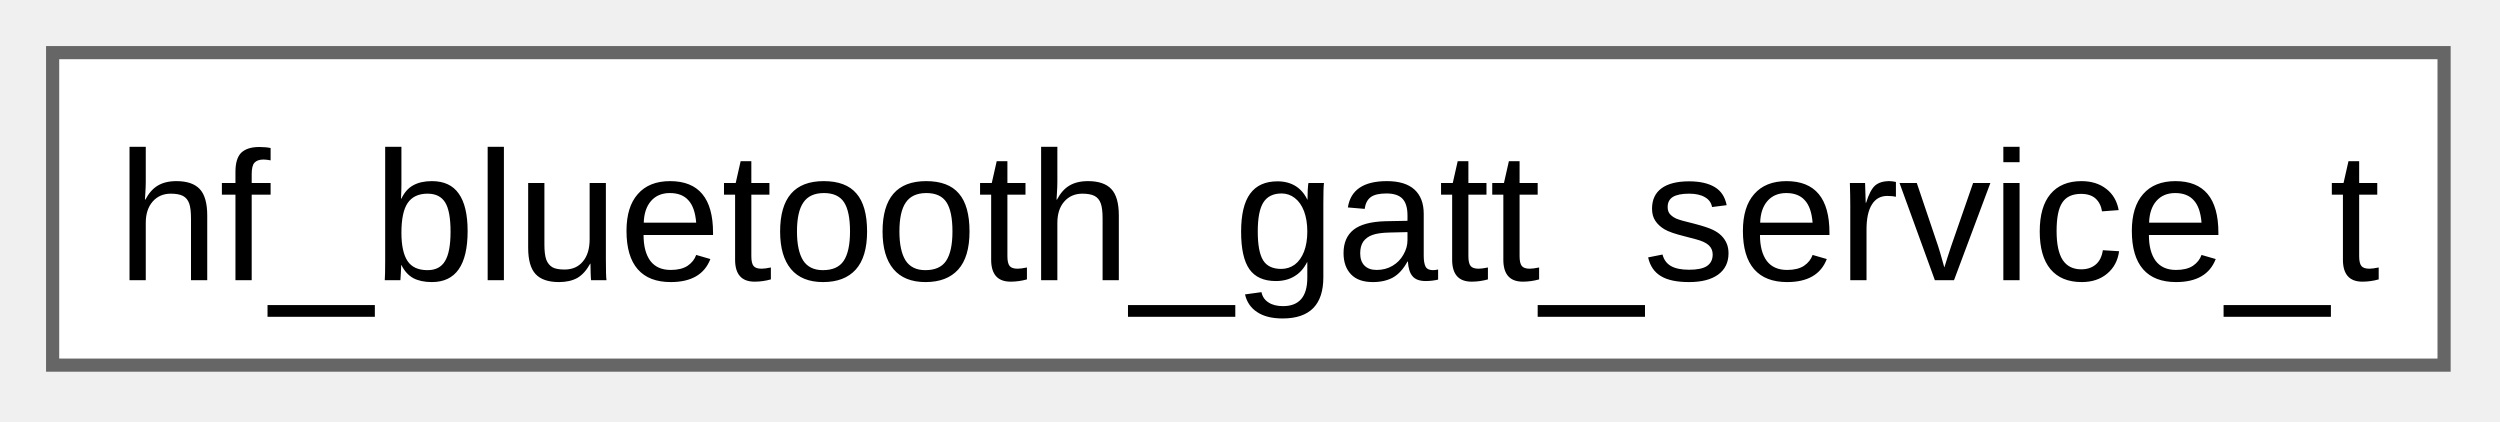
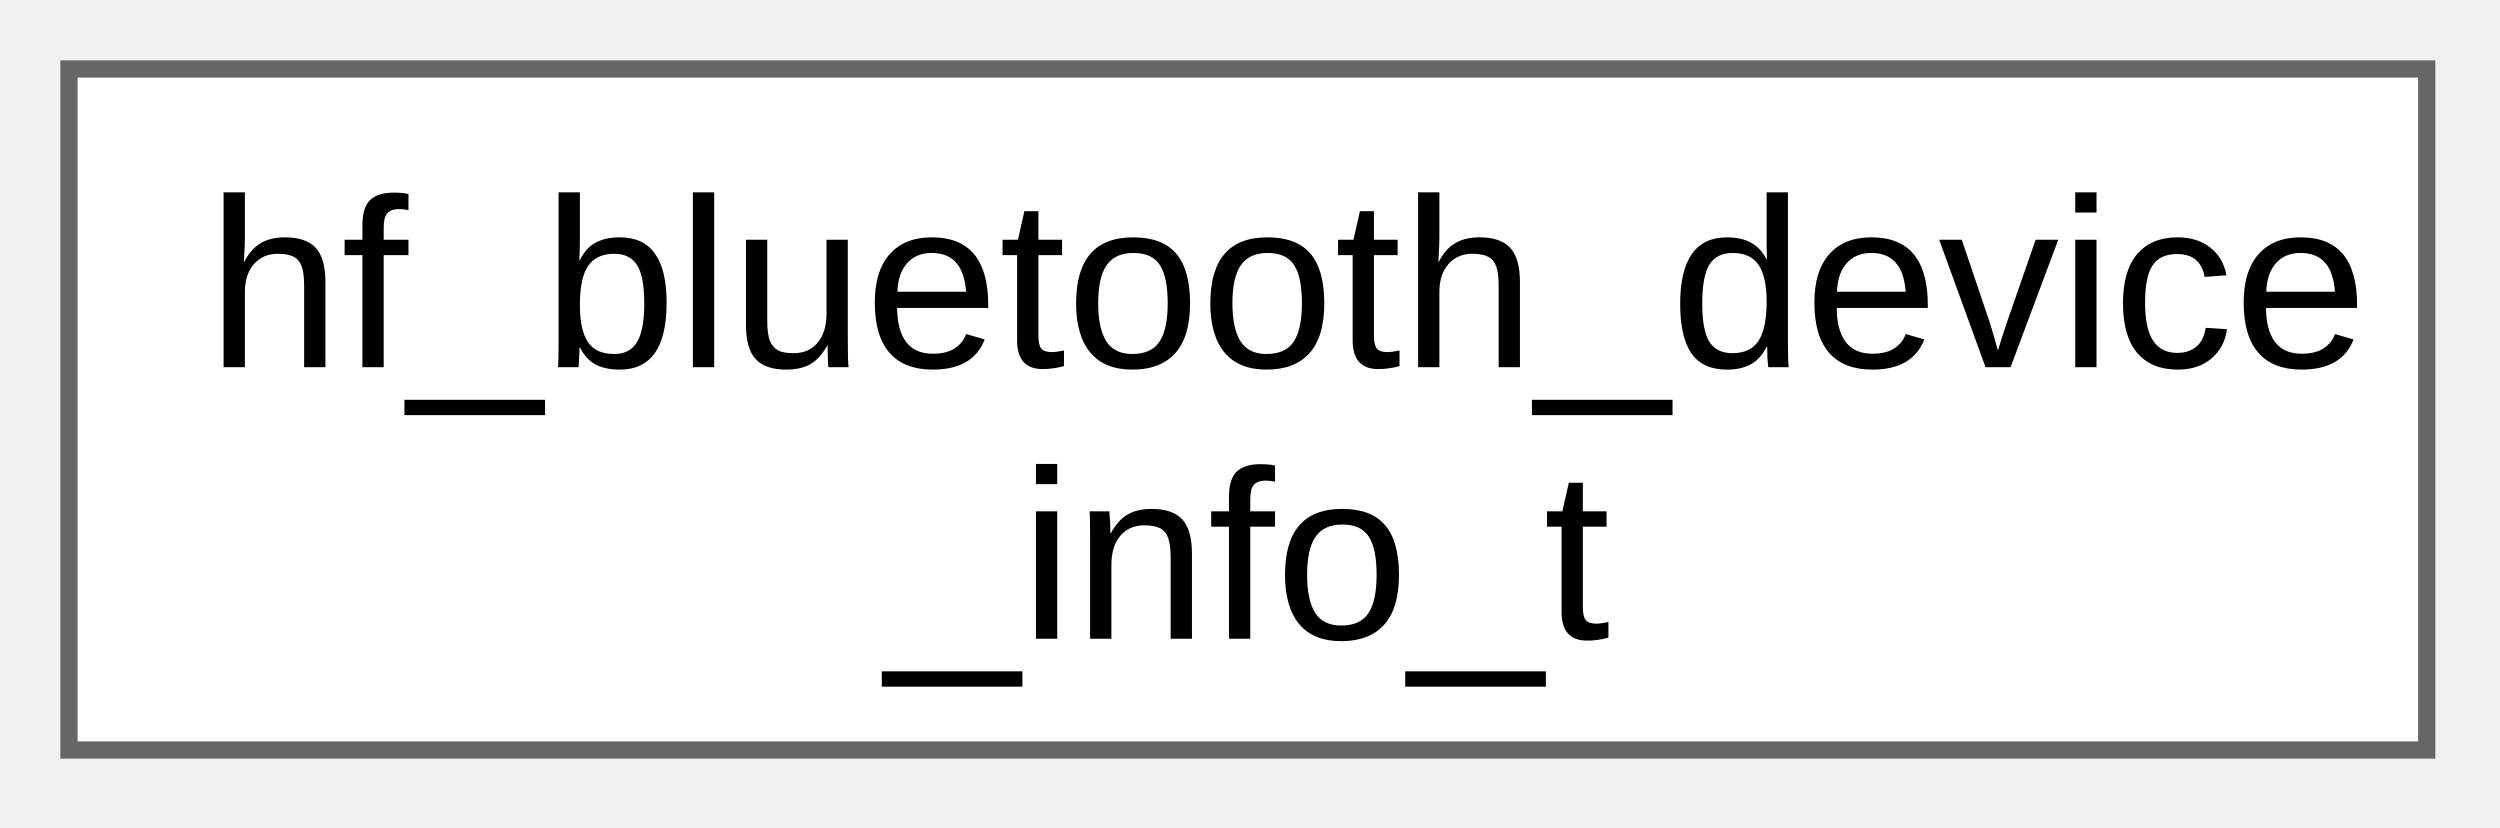
- <svg xmlns="http://www.w3.org/2000/svg" xmlns:xlink="http://www.w3.org/1999/xlink" width="190pt" height="32pt" viewBox="0.00 0.00 190.00 32.00">
-   <g id="graph0" class="graph" transform="scale(1 1) rotate(0) translate(4 27.75)">
+ <svg xmlns="http://www.w3.org/2000/svg" xmlns:xlink="http://www.w3.org/1999/xlink" width="145pt" height="48pt" viewBox="0.00 0.00 145.00 48.00">
+   <g id="graph0" class="graph" transform="scale(1 1) rotate(0) translate(4 43.5)">
    <g id="Node000000" class="node">
      <g id="a_Node000000">
-         <a xlink:href="structhf__bluetooth__gatt__service__t.html" target="_top" xlink:title="GATT service structure.">
-           <polygon fill="white" stroke="#666666" points="181.75,-23.75 0,-23.75 0,0 181.75,0 181.75,-23.75" />
-           <text xml:space="preserve" text-anchor="middle" x="90.88" y="-6.45" font-family="Arial" font-size="14.00">hf_bluetooth_gatt_service_t</text>
+         <a xlink:href="structhf__bluetooth__device__info__t.html" target="_top" xlink:title="Bluetooth device information structure.">
+           <polygon fill="white" stroke="#666666" points="136.75,-39.5 0,-39.5 0,0 136.75,0 136.75,-39.5" />
+           <text xml:space="preserve" text-anchor="start" x="8" y="-22.2" font-family="Arial" font-size="14.00">hf_bluetooth_device</text>
+           <text xml:space="preserve" text-anchor="middle" x="68.38" y="-6.45" font-family="Arial" font-size="14.00">_info_t</text>
        </a>
      </g>
    </g>
  </g>
</svg>
